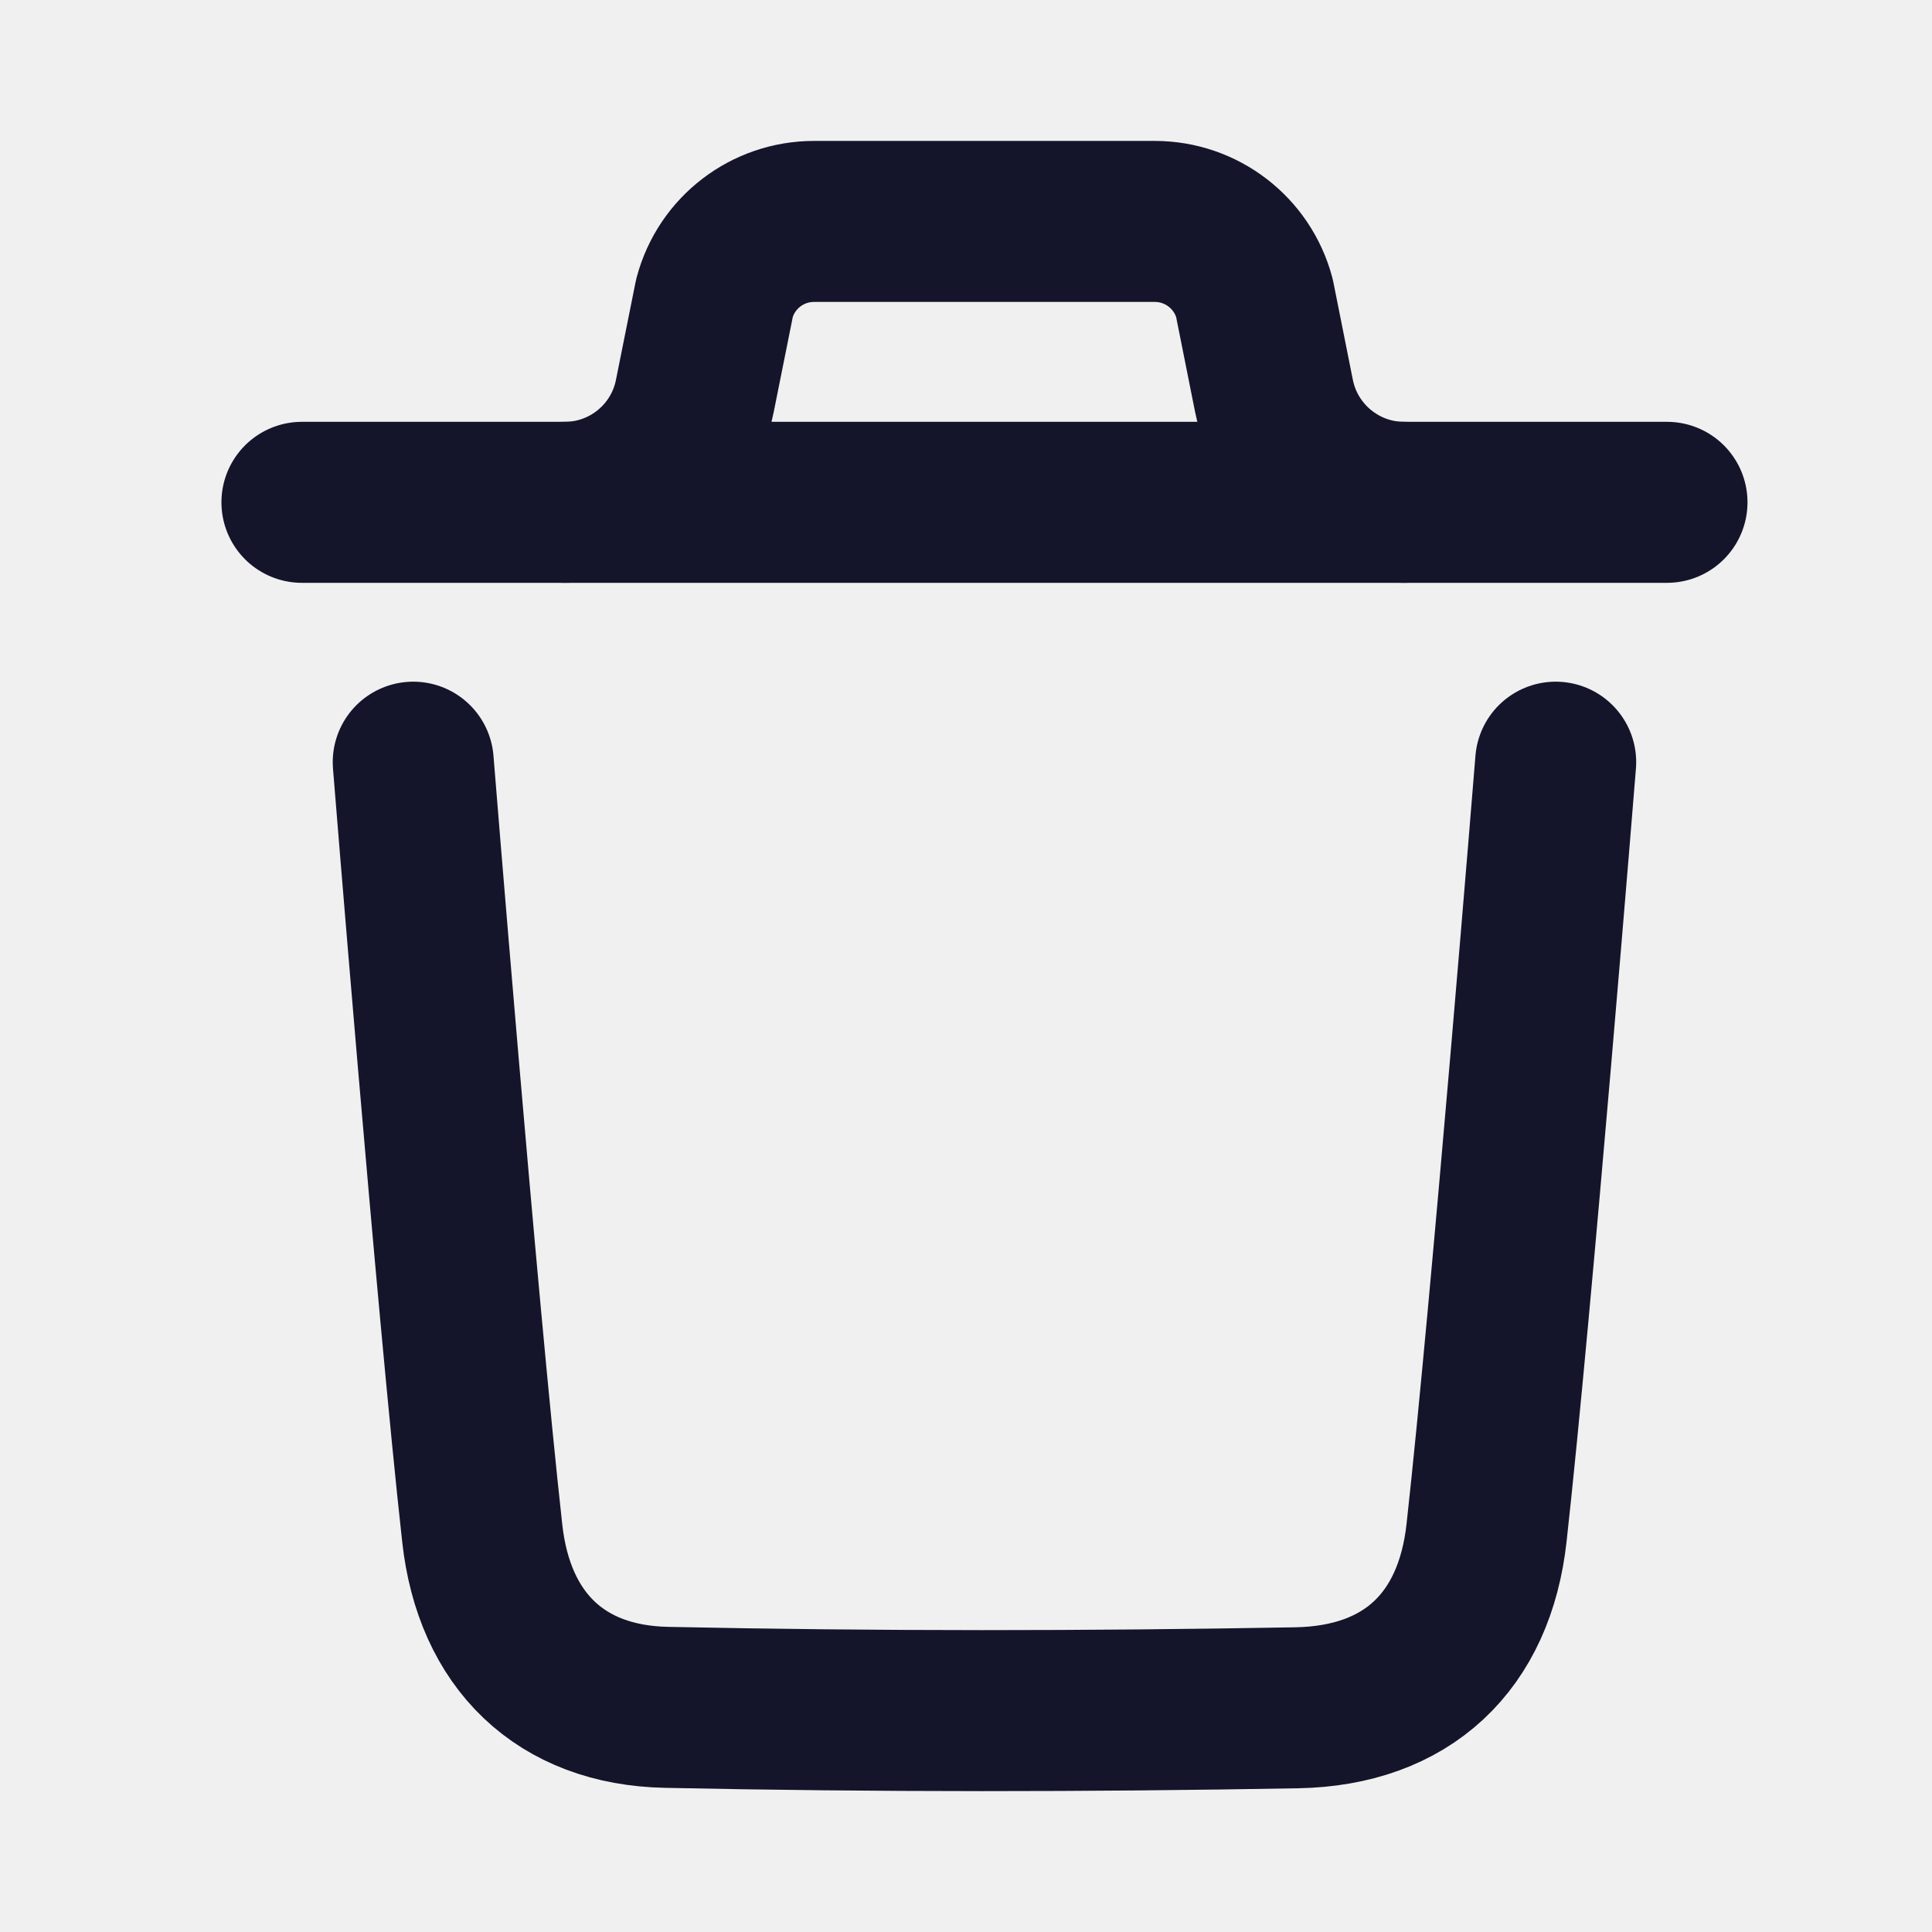
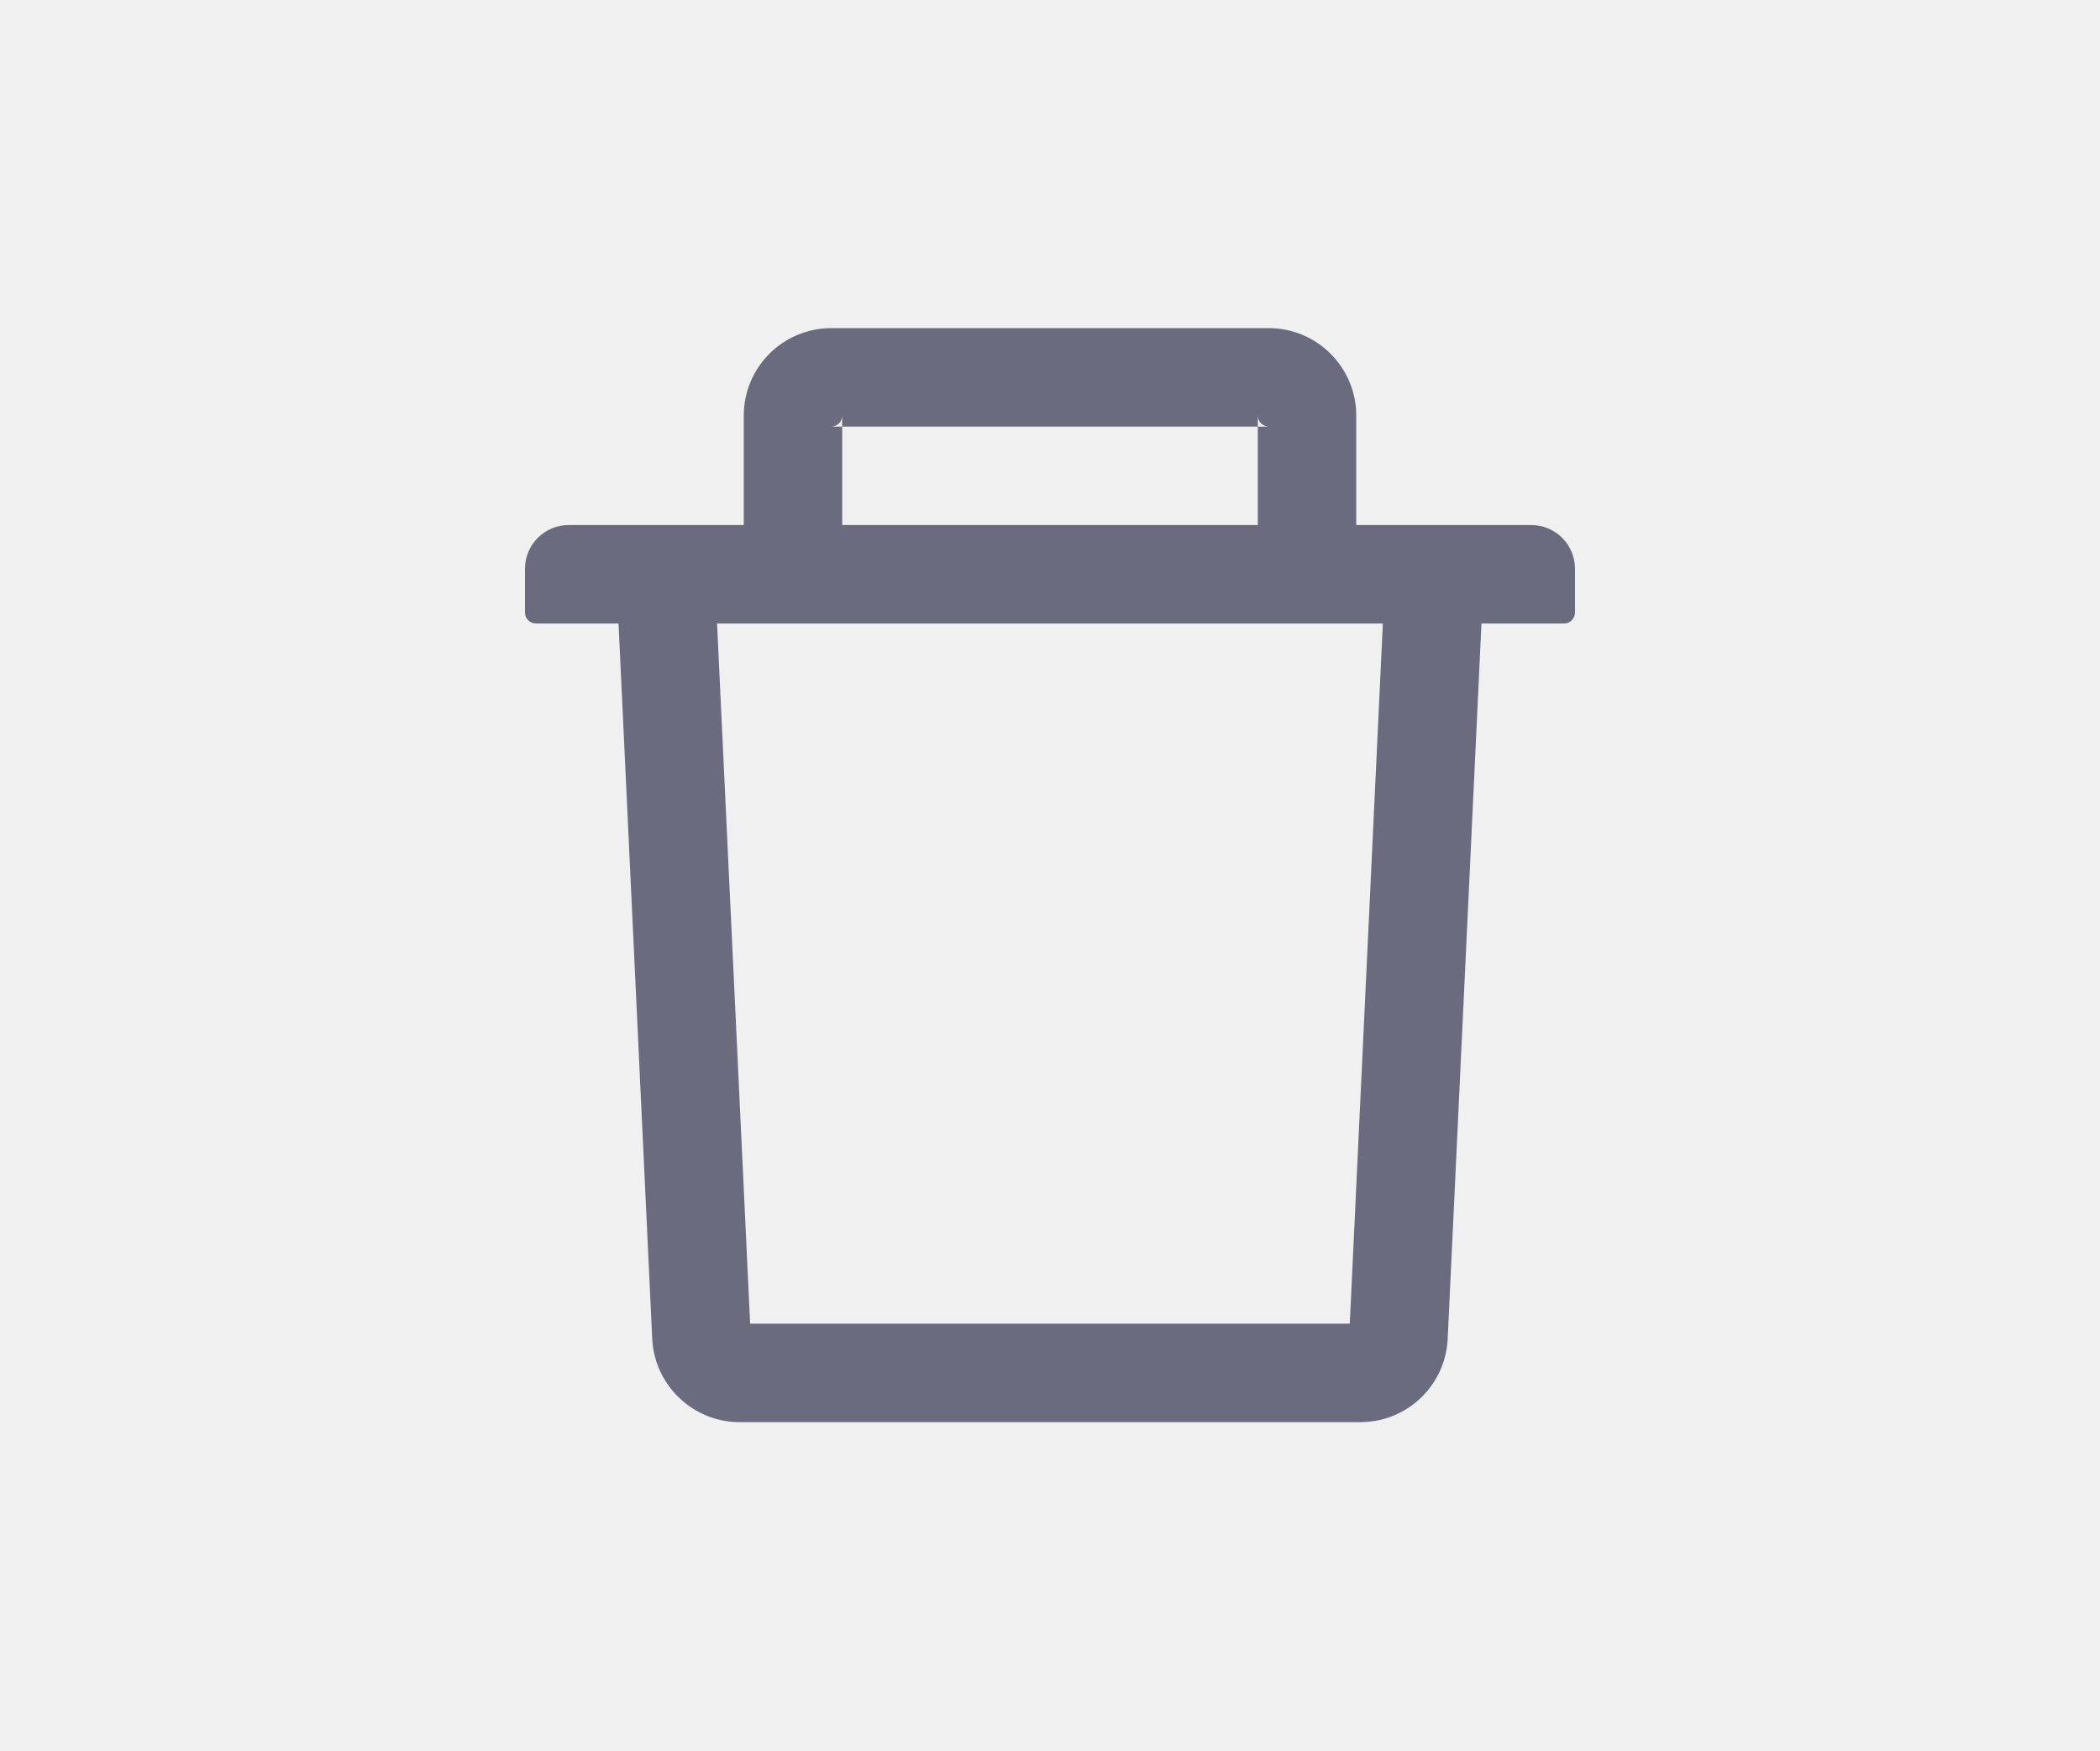
- <svg xmlns="http://www.w3.org/2000/svg" width="18" height="18" viewBox="0 0 18 18" fill="none">
-   <path d="M14.494 7.101C14.494 7.101 14.086 12.152 13.85 14.28C13.738 15.296 13.11 15.892 12.082 15.911C10.125 15.946 8.166 15.948 6.21 15.907C5.221 15.887 4.603 15.284 4.493 14.285C4.255 12.139 3.85 7.101 3.85 7.101" stroke="#14142B" stroke-width="1.5" stroke-linecap="round" stroke-linejoin="round" />
-   <path d="M15.531 4.68H2.813" stroke="#14142B" stroke-width="1.5" stroke-linecap="round" stroke-linejoin="round" />
-   <path d="M13.08 4.68C12.492 4.68 11.985 4.263 11.869 3.687L11.687 2.775C11.574 2.354 11.193 2.063 10.759 2.063H7.584C7.15 2.063 6.769 2.354 6.657 2.775L6.474 3.687C6.359 4.263 5.852 4.68 5.263 4.68" stroke="#14142B" stroke-width="1.5" stroke-linecap="round" stroke-linejoin="round" />
+ <svg xmlns="http://www.w3.org/2000/svg" width="24" height="20" viewBox="0 0 24 20" fill="none">
+   <g clip-path="url(#clip0_351_11742)">
+     <path d="M9.625 4.874H9.5C9.569 4.874 9.625 4.817 9.625 4.749V4.874H14.375V4.749C14.375 4.817 14.431 4.874 14.5 4.874H14.375V5.999H15.5V4.749C15.5 4.197 15.051 3.749 14.5 3.749H9.5C8.948 3.749 8.5 4.197 8.5 4.749V5.999H9.625V4.874ZM17.5 5.999H6.5C6.223 5.999 6 6.222 6 6.499V6.999C6 7.067 6.056 7.124 6.125 7.124H7.069L7.454 15.296C7.479 15.828 7.92 16.249 8.453 16.249H15.547C16.081 16.249 16.52 15.83 16.545 15.296L16.931 7.124H17.875C17.944 7.124 18 7.067 18 6.999V6.499C18 6.222 17.776 5.999 17.5 5.999ZM15.426 15.124H8.573L8.195 7.124H15.804L15.426 15.124Z" fill="#6B6B80" />
+   </g>
+   <defs>
+     <clipPath id="clip0_351_11742">
+       <rect width="14" height="14" fill="white" transform="translate(5 3.00012)" />
+     </clipPath>
+   </defs>
</svg>
